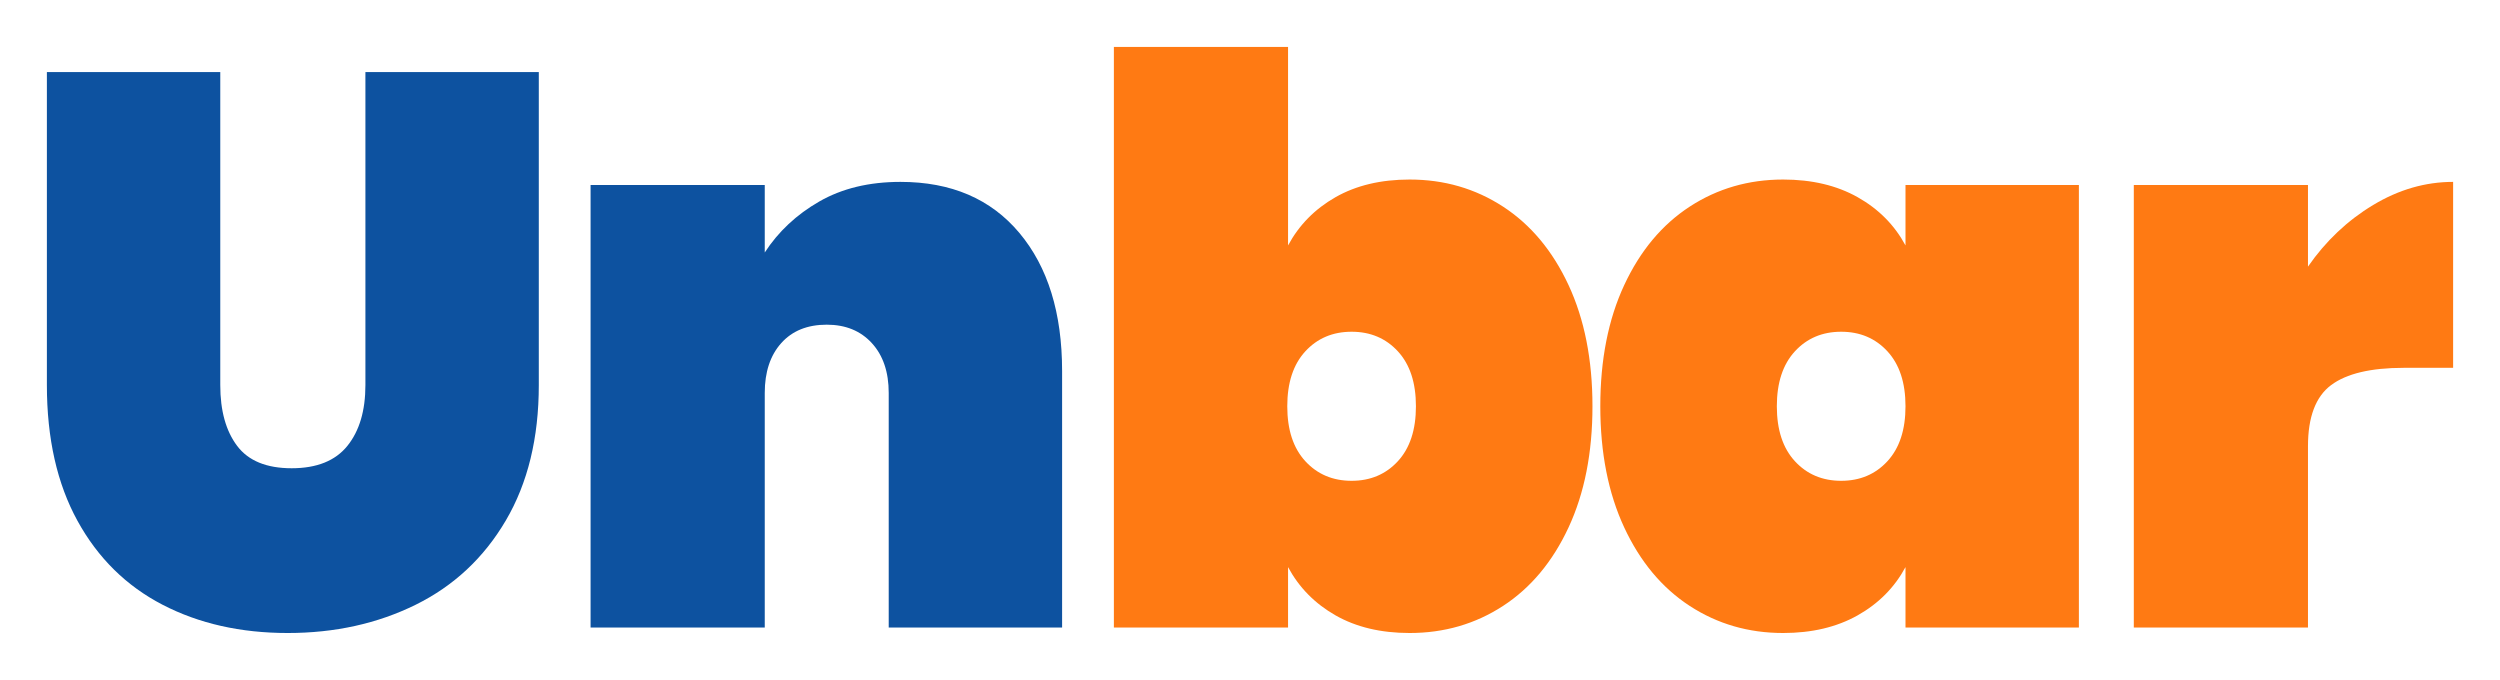
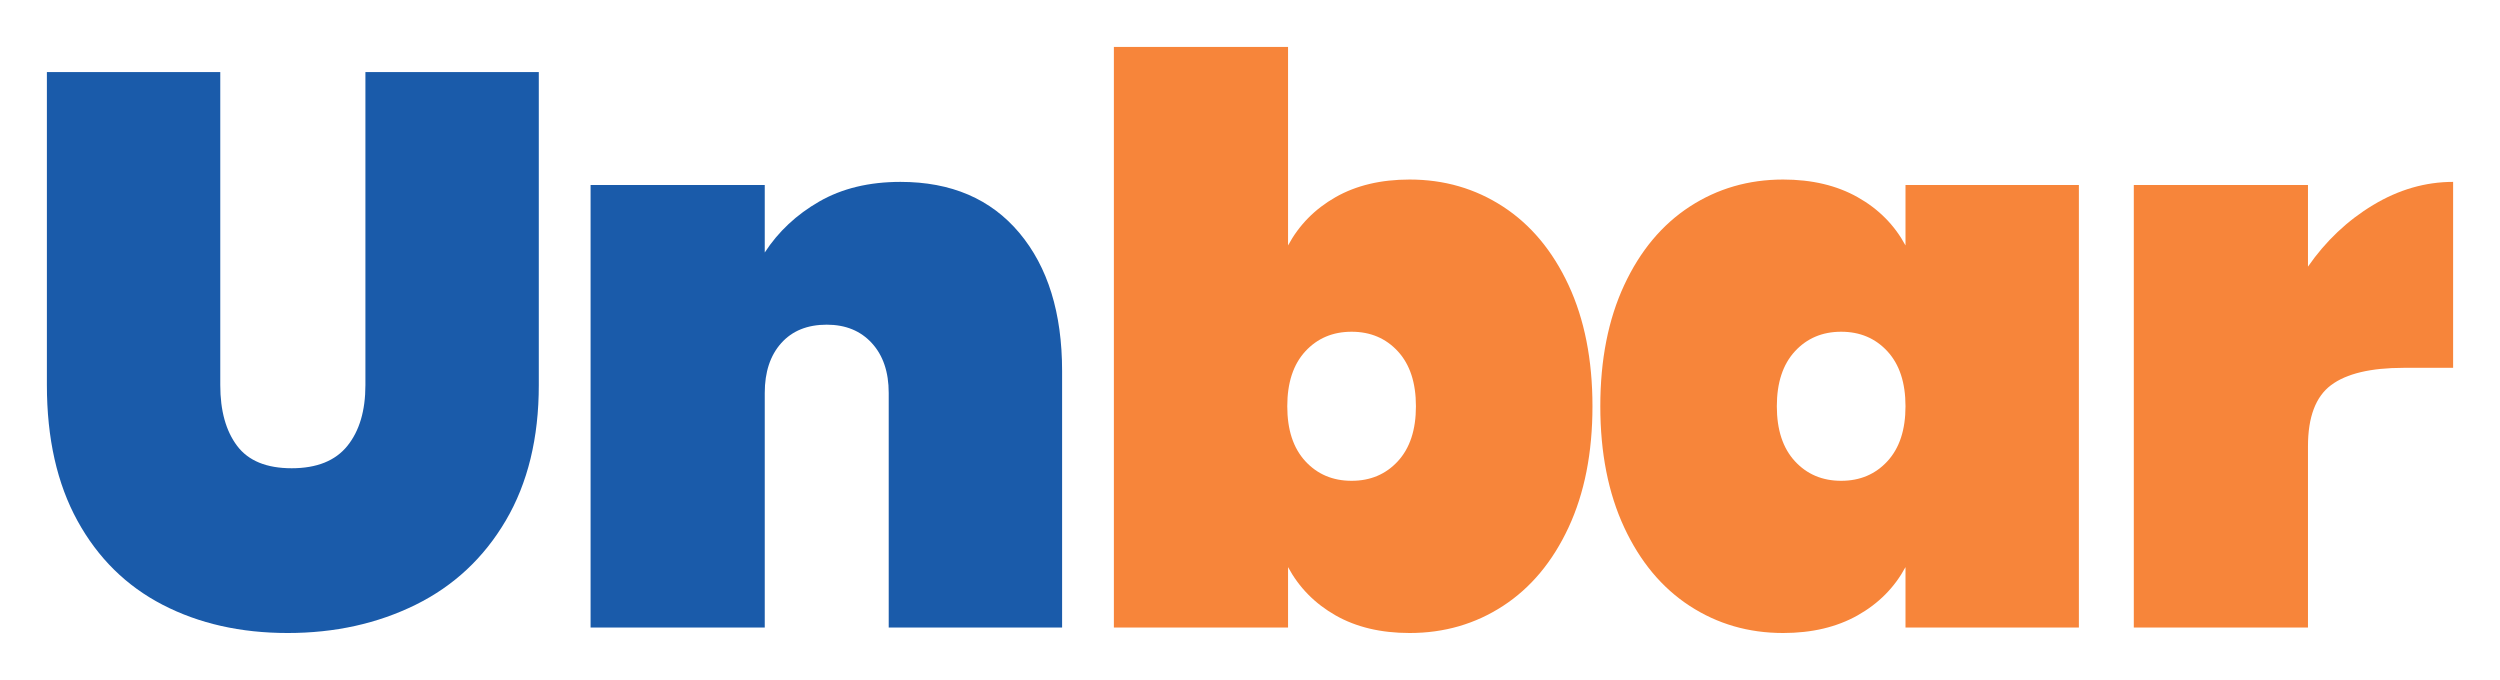
<svg xmlns="http://www.w3.org/2000/svg" viewBox="0 0 853.15 232.00" width="853" height="232">
-   <path transform="translate(3.684 214.126) scale(0.267738 -0.267738)" d="M267 708V309Q267 260 288.5 231.5Q310 203 358 203Q406 203 429.0 231.5Q452 260 452 309V708H673V309Q673 208 631.0 136.5Q589 65 516.0 29.0Q443 -7 353 -7Q263 -7 193.5 29.0Q124 65 85.0 136.0Q46 207 46 309V708Z" fill="#0D52A0" />
-   <path transform="translate(188.155 214.126) scale(0.267738 -0.267738)" d="M651 327V0H430V299Q430 339 408.5 362.5Q387 386 351 386Q314 386 293.0 362.5Q272 339 272 299V0H50V564H272V478Q298 518 341.5 543.0Q385 568 445 568Q542 568 596.5 503.0Q651 438 651 327Z" fill="#0D52A0" />
-   <path transform="translate(366.736 214.126) scale(0.267738 -0.267738)" d="M427 571Q493 571 546.0 536.5Q599 502 629.5 436.5Q660 371 660 282Q660 193 629.5 127.5Q599 62 546.0 27.5Q493 -7 427 -7Q372 -7 332.5 15.5Q293 38 272 77V0H50V740H272V487Q293 526 332.5 548.5Q372 571 427 571ZM353 377Q317 377 294.0 352.0Q271 327 271 282Q271 237 294.0 212.0Q317 187 353 187Q389 187 412.0 212.0Q435 237 435 282Q435 327 412.0 352.0Q389 377 353 377Z" fill="#FF7A13" />
-   <path transform="translate(540.766 214.126) scale(0.267738 -0.267738)" d="M253 571Q308 571 348.0 548.5Q388 526 409 487V564H630V0H409V77Q388 38 348.0 15.5Q308 -7 253 -7Q187 -7 134.0 27.5Q81 62 50.5 127.5Q20 193 20 282Q20 371 50.5 436.5Q81 502 134.0 536.5Q187 571 253 571ZM327 377Q291 377 268.0 352.0Q245 327 245 282Q245 237 268.0 212.0Q291 187 327 187Q363 187 386.0 212.0Q409 237 409 282Q409 327 386.0 352.0Q363 377 327 377Z" fill="#FF7A13" />
-   <path transform="translate(714.795 214.126) scale(0.267738 -0.267738)" d="M457 568V331H394Q331 331 301.5 309.0Q272 287 272 231V0H50V564H272V460Q306 509 355.0 538.5Q404 568 457 568Z" fill="#FF7A13" />
+   <path transform="translate(3.684 214.126) scale(0.267738 -0.267738)" d="M267 708V309Q267 260 288.5 231.5Q310 203 358 203Q406 203 429.0 231.5Q452 260 452 309V708H673V309Q673 208 631.0 136.5Q589 65 516.0 29.0Q443 -7 353 -7Q263 -7 193.5 29.0Q124 65 85.0 136.0Q46 207 46 309V708Z" fill="#1A5BAA" />
+   <path transform="translate(188.155 214.126) scale(0.267738 -0.267738)" d="M651 327V0H430V299Q430 339 408.5 362.5Q387 386 351 386Q314 386 293.0 362.5Q272 339 272 299V0H50V564H272V478Q298 518 341.5 543.0Q385 568 445 568Q542 568 596.5 503.0Q651 438 651 327Z" fill="#1A5BAA" />
+   <path transform="translate(366.736 214.126) scale(0.267738 -0.267738)" d="M427 571Q493 571 546.0 536.5Q599 502 629.5 436.5Q660 371 660 282Q660 193 629.5 127.5Q599 62 546.0 27.5Q493 -7 427 -7Q372 -7 332.5 15.5Q293 38 272 77V0H50V740H272V487Q293 526 332.5 548.5Q372 571 427 571ZM353 377Q317 377 294.0 352.0Q271 327 271 282Q271 237 294.0 212.0Q317 187 353 187Q389 187 412.0 212.0Q435 237 435 282Q435 327 412.0 352.0Q389 377 353 377Z" fill="#F7853A" />
+   <path transform="translate(540.766 214.126) scale(0.267738 -0.267738)" d="M253 571Q308 571 348.0 548.5Q388 526 409 487V564H630V0H409V77Q388 38 348.0 15.5Q308 -7 253 -7Q187 -7 134.0 27.5Q81 62 50.5 127.5Q20 193 20 282Q20 371 50.5 436.5Q81 502 134.0 536.5Q187 571 253 571ZM327 377Q291 377 268.0 352.0Q245 327 245 282Q245 237 268.0 212.0Q291 187 327 187Q363 187 386.0 212.0Q409 237 409 282Q409 327 386.0 352.0Q363 377 327 377Z" fill="#F7853A" />
+   <path transform="translate(714.795 214.126) scale(0.267738 -0.267738)" d="M457 568V331H394Q331 331 301.5 309.0Q272 287 272 231V0H50V564H272V460Q306 509 355.0 538.5Q404 568 457 568Z" fill="#F7853A" />
</svg>
